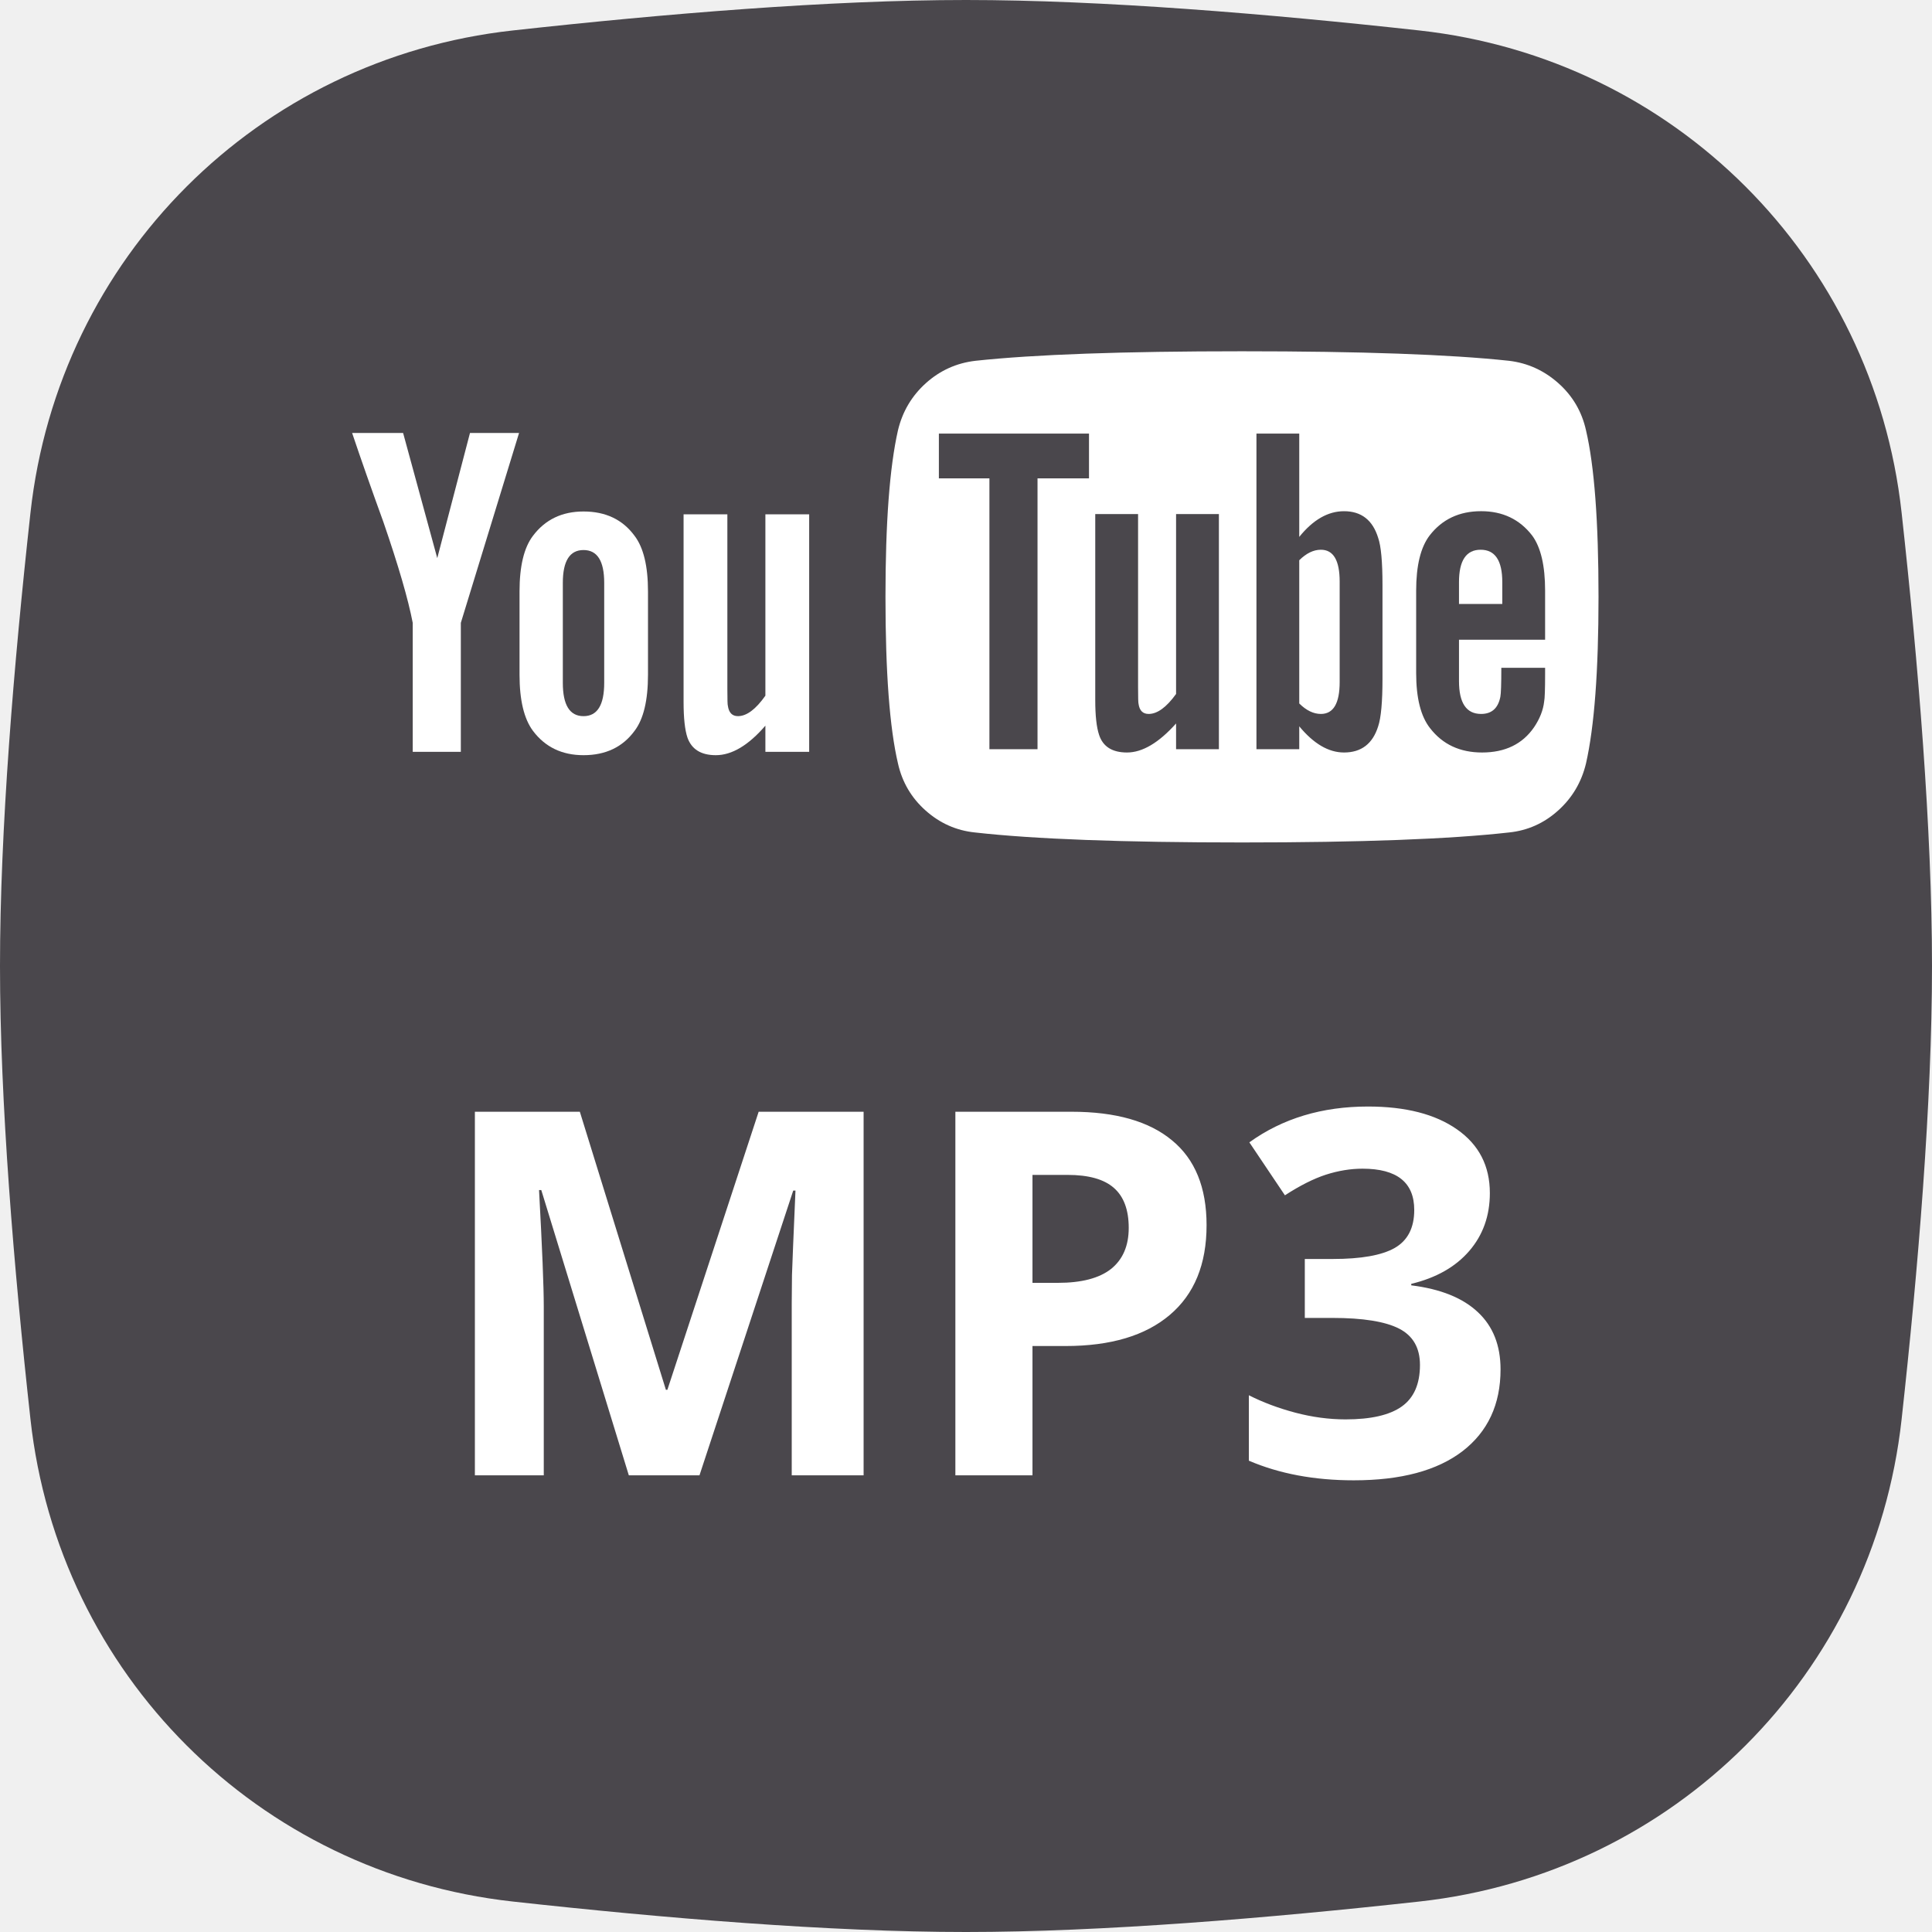
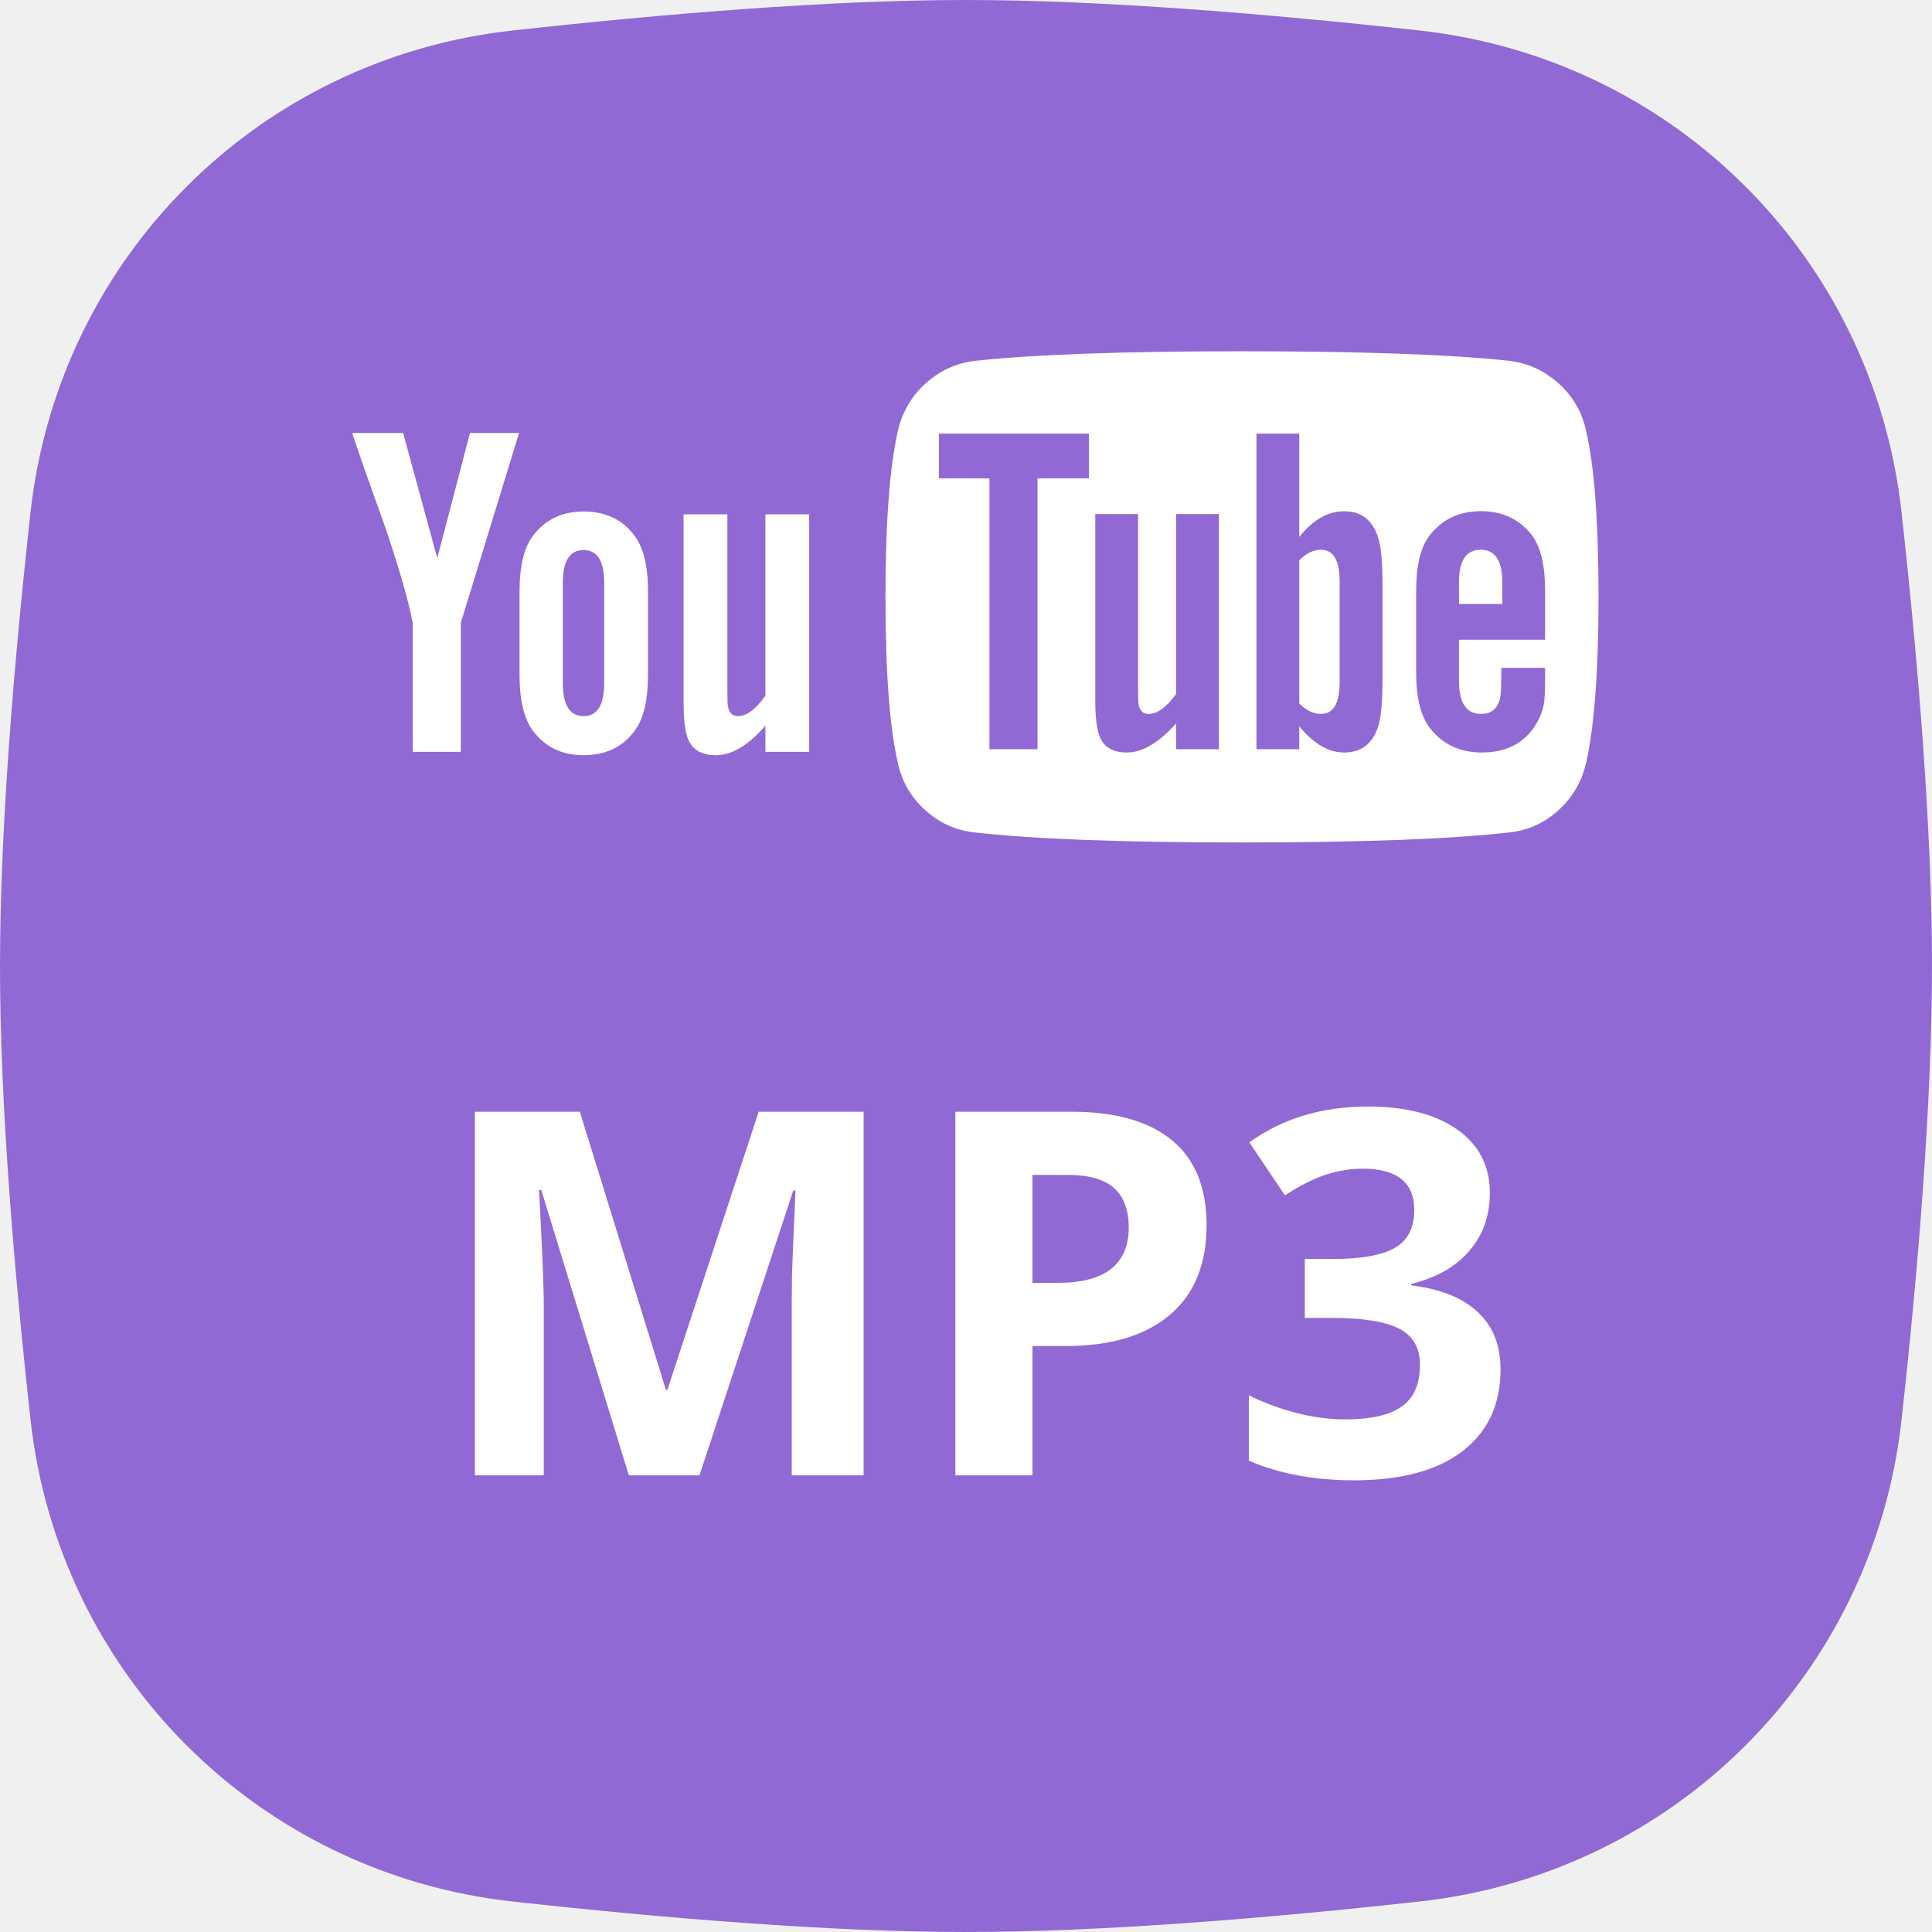
<svg xmlns="http://www.w3.org/2000/svg" width="110" height="110" viewBox="0 0 110 110" fill="none">
-   <path d="M1.735 29.191C3.335 14.688 14.688 3.335 29.191 1.735C37.793 0.786 47.257 0 55 0C62.747 0 72.216 0.787 80.823 1.736C95.319 3.336 106.669 14.68 108.268 29.177C109.216 37.768 110 47.227 110 55C110 62.773 109.216 72.232 108.268 80.823C106.669 95.32 95.319 106.664 80.823 108.264C72.216 109.213 62.747 110 55 110C47.257 110 37.793 109.214 29.191 108.265C14.688 106.665 3.335 95.312 1.735 80.809C0.786 72.207 0 62.743 0 55C0 47.257 0.786 37.793 1.735 29.191Z" fill="#4A474C" />
+   <path d="M1.735 29.191C3.335 14.688 14.688 3.335 29.191 1.735C37.793 0.786 47.257 0 55 0C62.747 0 72.216 0.787 80.823 1.736C95.319 3.336 106.669 14.68 108.268 29.177C109.216 37.768 110 47.227 110 55C110 62.773 109.216 72.232 108.268 80.823C106.669 95.32 95.319 106.664 80.823 108.264C72.216 109.213 62.747 110 55 110C47.257 110 37.793 109.214 29.191 108.265C14.688 106.665 3.335 95.312 1.735 80.809C0.786 72.207 0 62.743 0 55C0 47.257 0.786 37.793 1.735 29.191Z" fill="#9169d4" />
  <g clip-path="url(#clip0)">
    <path d="M23.499 35.463V42.807H26.238V35.463L29.553 24.651H26.759L24.896 31.778L22.951 24.651H20.048C20.559 26.169 21.152 27.858 21.828 29.718C22.687 32.212 23.243 34.127 23.499 35.463Z" fill="white" />
    <path d="M33.223 42.997C34.483 42.997 35.451 42.536 36.127 41.615C36.638 40.947 36.894 39.88 36.894 38.417V33.675C36.894 32.23 36.638 31.173 36.127 30.504C35.451 29.583 34.483 29.122 33.223 29.122C31.999 29.122 31.041 29.583 30.347 30.504C29.836 31.173 29.58 32.23 29.58 33.675V38.417C29.58 39.862 29.835 40.928 30.347 41.615C31.041 42.536 31.999 42.997 33.223 42.997ZM32.045 33.187C32.045 31.94 32.438 31.317 33.223 31.317C34.009 31.317 34.401 31.94 34.401 33.187V38.878C34.401 40.143 34.009 40.775 33.223 40.775C32.438 40.775 32.045 40.142 32.045 38.878V33.187Z" fill="white" />
    <path d="M40.756 42.997C41.67 42.997 42.61 42.437 43.578 41.316V42.807H46.071V29.285H43.578V39.609C43.03 40.386 42.51 40.774 42.016 40.774C41.687 40.774 41.495 40.576 41.441 40.178C41.422 40.142 41.413 39.826 41.413 39.23V29.285H38.92V39.962C38.92 40.883 38.994 41.56 39.14 41.994C39.377 42.663 39.916 42.997 40.756 42.997Z" fill="white" />
    <path d="M90.3 24.498C90.063 23.432 89.538 22.538 88.725 21.815C87.912 21.093 86.977 20.668 85.917 20.542C82.557 20.18 77.489 20 70.714 20C63.938 20 58.88 20.181 55.538 20.542C54.46 20.668 53.52 21.093 52.716 21.815C51.912 22.538 51.383 23.432 51.127 24.498C50.652 26.594 50.415 29.756 50.415 33.983C50.415 38.283 50.652 41.444 51.127 43.468C51.365 44.533 51.89 45.428 52.703 46.15C53.515 46.873 54.451 47.288 55.51 47.397C58.871 47.776 63.939 47.966 70.714 47.966C77.489 47.966 82.557 47.776 85.917 47.397C86.976 47.288 87.907 46.873 88.711 46.15C89.515 45.428 90.045 44.533 90.3 43.468C90.775 41.372 91.013 38.211 91.013 33.983C91.013 29.683 90.775 26.521 90.3 24.498ZM62.003 27.236H59.072V42.655H56.333V27.236H53.456V24.688H62.003V27.236H62.003ZM69.399 42.655H66.961V41.191C65.975 42.293 65.043 42.844 64.167 42.844C63.327 42.844 62.797 42.51 62.578 41.842C62.432 41.408 62.359 40.748 62.359 39.863V29.268H64.797V39.132C64.797 39.709 64.806 40.026 64.825 40.08C64.879 40.459 65.071 40.649 65.4 40.649C65.893 40.649 66.414 40.27 66.961 39.511V29.268H69.399V42.655H69.399ZM78.713 38.644C78.713 39.962 78.631 40.866 78.467 41.354C78.156 42.347 77.508 42.844 76.522 42.844C75.645 42.844 74.796 42.347 73.974 41.354V42.655H71.537V24.688H73.974V30.569C74.76 29.594 75.609 29.106 76.522 29.106C77.508 29.106 78.156 29.612 78.467 30.623C78.631 31.093 78.713 31.987 78.713 33.306V38.644ZM87.972 36.422H83.069V38.78C83.069 40.026 83.488 40.649 84.329 40.649C84.931 40.649 85.296 40.324 85.424 39.673C85.46 39.493 85.479 38.942 85.479 38.021H87.972V38.373C87.972 39.258 87.953 39.782 87.917 39.945C87.862 40.432 87.671 40.92 87.342 41.408C86.684 42.365 85.697 42.844 84.383 42.844C83.123 42.844 82.137 42.383 81.424 41.462C80.895 40.794 80.63 39.746 80.63 38.319V33.63C80.63 32.203 80.886 31.155 81.397 30.487C82.109 29.566 83.086 29.105 84.329 29.105C85.552 29.105 86.521 29.566 87.232 30.487C87.726 31.155 87.972 32.203 87.972 33.63V36.422Z" fill="white" />
    <path d="M75.206 31.3C74.786 31.3 74.376 31.5 73.974 31.897V40.053C74.375 40.45 74.786 40.649 75.206 40.649C75.918 40.649 76.275 40.044 76.275 38.833V33.116C76.275 31.905 75.919 31.3 75.206 31.3Z" fill="white" />
    <path d="M84.301 31.3C83.479 31.3 83.069 31.915 83.069 33.143V34.389H85.534V33.143C85.534 31.914 85.123 31.3 84.301 31.3Z" fill="white" />
  </g>
  <path d="M35.803 84L30.819 67.758H30.691C30.871 71.062 30.96 73.267 30.96 74.371V84H27.038V63.298H33.014L37.913 79.129H37.998L43.195 63.298H49.17V84H45.078V74.201C45.078 73.739 45.083 73.205 45.092 72.601C45.111 71.997 45.177 70.392 45.291 67.787H45.163L39.825 84H35.803ZM58.785 73.04H60.23C61.579 73.04 62.59 72.776 63.26 72.247C63.93 71.709 64.265 70.93 64.265 69.911C64.265 68.882 63.982 68.122 63.416 67.631C62.859 67.14 61.981 66.894 60.782 66.894H58.785V73.04ZM68.697 69.755C68.697 71.983 67.999 73.687 66.602 74.867C65.214 76.047 63.236 76.637 60.669 76.637H58.785V84H54.395V63.298H61.008C63.519 63.298 65.426 63.841 66.729 64.926C68.041 66.002 68.697 67.612 68.697 69.755ZM84.826 67.928C84.826 69.222 84.434 70.321 83.65 71.228C82.867 72.134 81.767 72.757 80.351 73.097V73.182C82.022 73.389 83.287 73.899 84.146 74.711C85.005 75.513 85.435 76.599 85.435 77.968C85.435 79.96 84.712 81.513 83.268 82.626C81.824 83.731 79.761 84.283 77.08 84.283C74.833 84.283 72.841 83.91 71.105 83.165V79.44C71.907 79.846 72.79 80.177 73.752 80.432C74.715 80.686 75.669 80.814 76.613 80.814C78.057 80.814 79.124 80.569 79.813 80.078C80.502 79.587 80.847 78.799 80.847 77.713C80.847 76.741 80.45 76.051 79.657 75.645C78.864 75.24 77.599 75.037 75.862 75.037H74.29V71.681H75.891C77.495 71.681 78.666 71.473 79.402 71.058C80.148 70.633 80.521 69.911 80.521 68.891C80.521 67.324 79.539 66.54 77.576 66.54C76.896 66.54 76.202 66.654 75.494 66.88C74.796 67.107 74.017 67.499 73.158 68.056L71.133 65.04C73.021 63.68 75.272 63.001 77.887 63.001C80.03 63.001 81.72 63.435 82.957 64.303C84.203 65.172 84.826 66.38 84.826 67.928Z" fill="white" />
  <defs>
    <clipPath id="clip0">
      <rect width="71" height="28" fill="white" transform="translate(20 20)" />
    </clipPath>
  </defs>
</svg>
